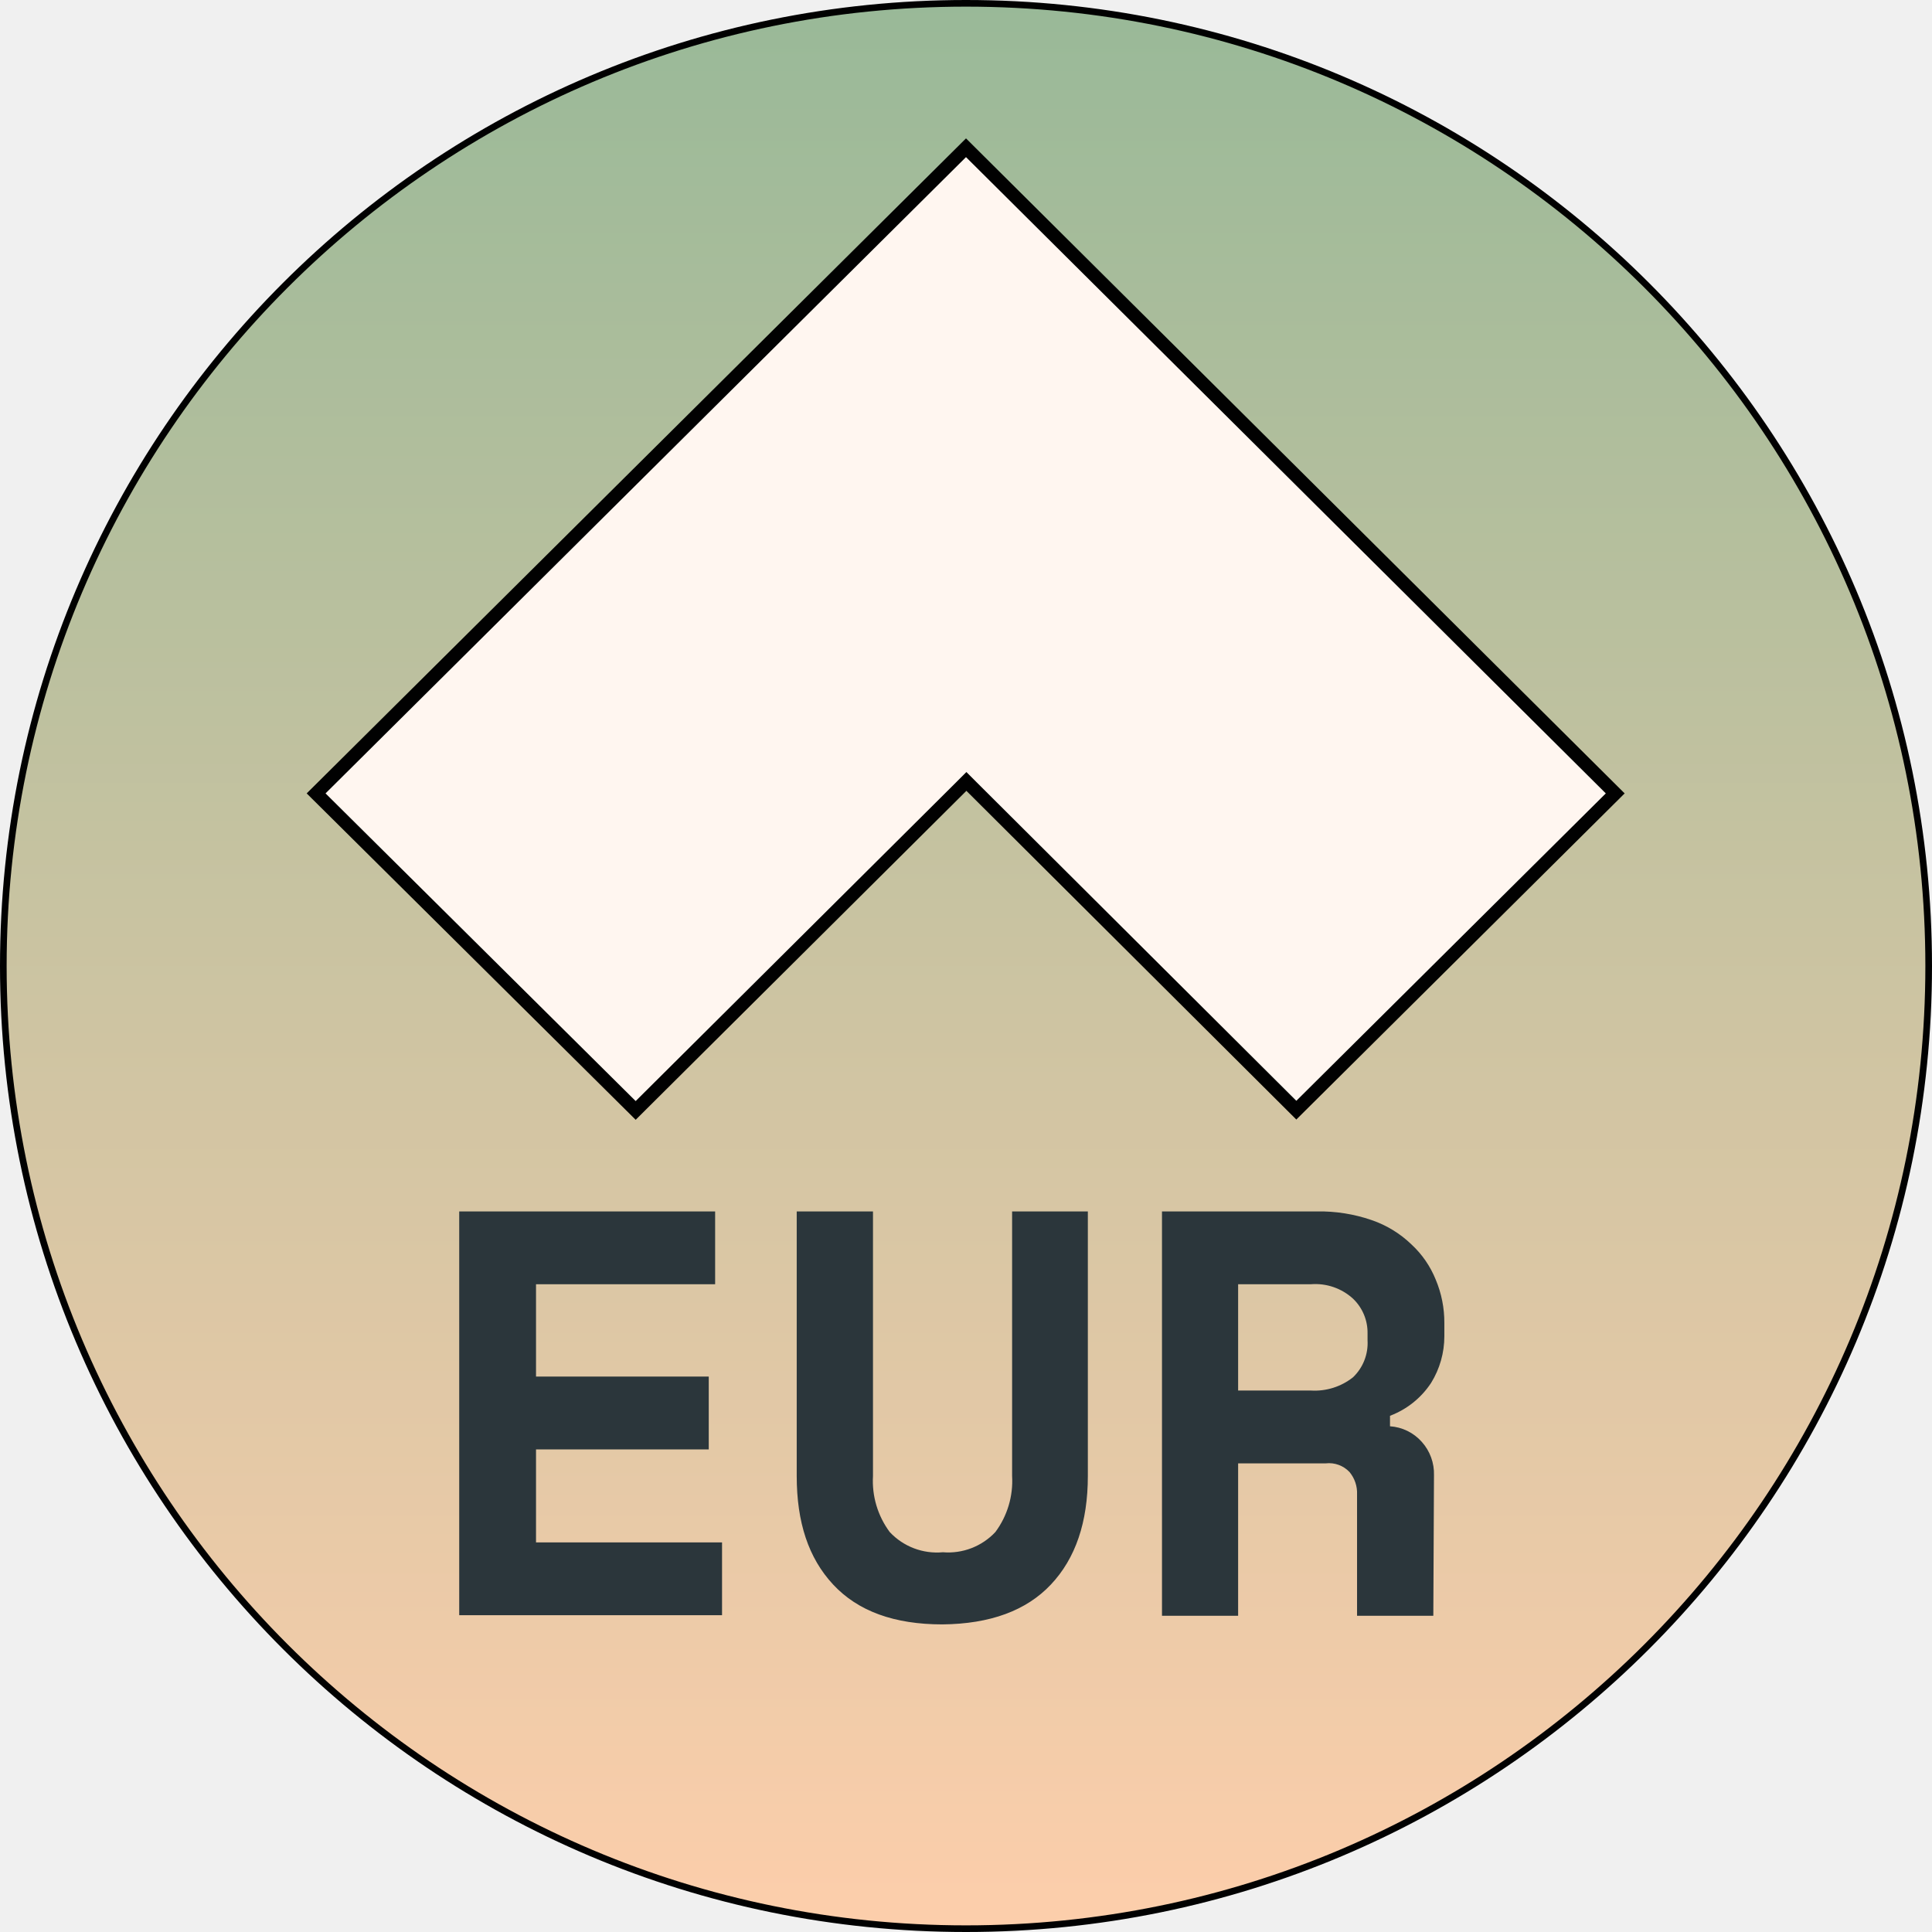
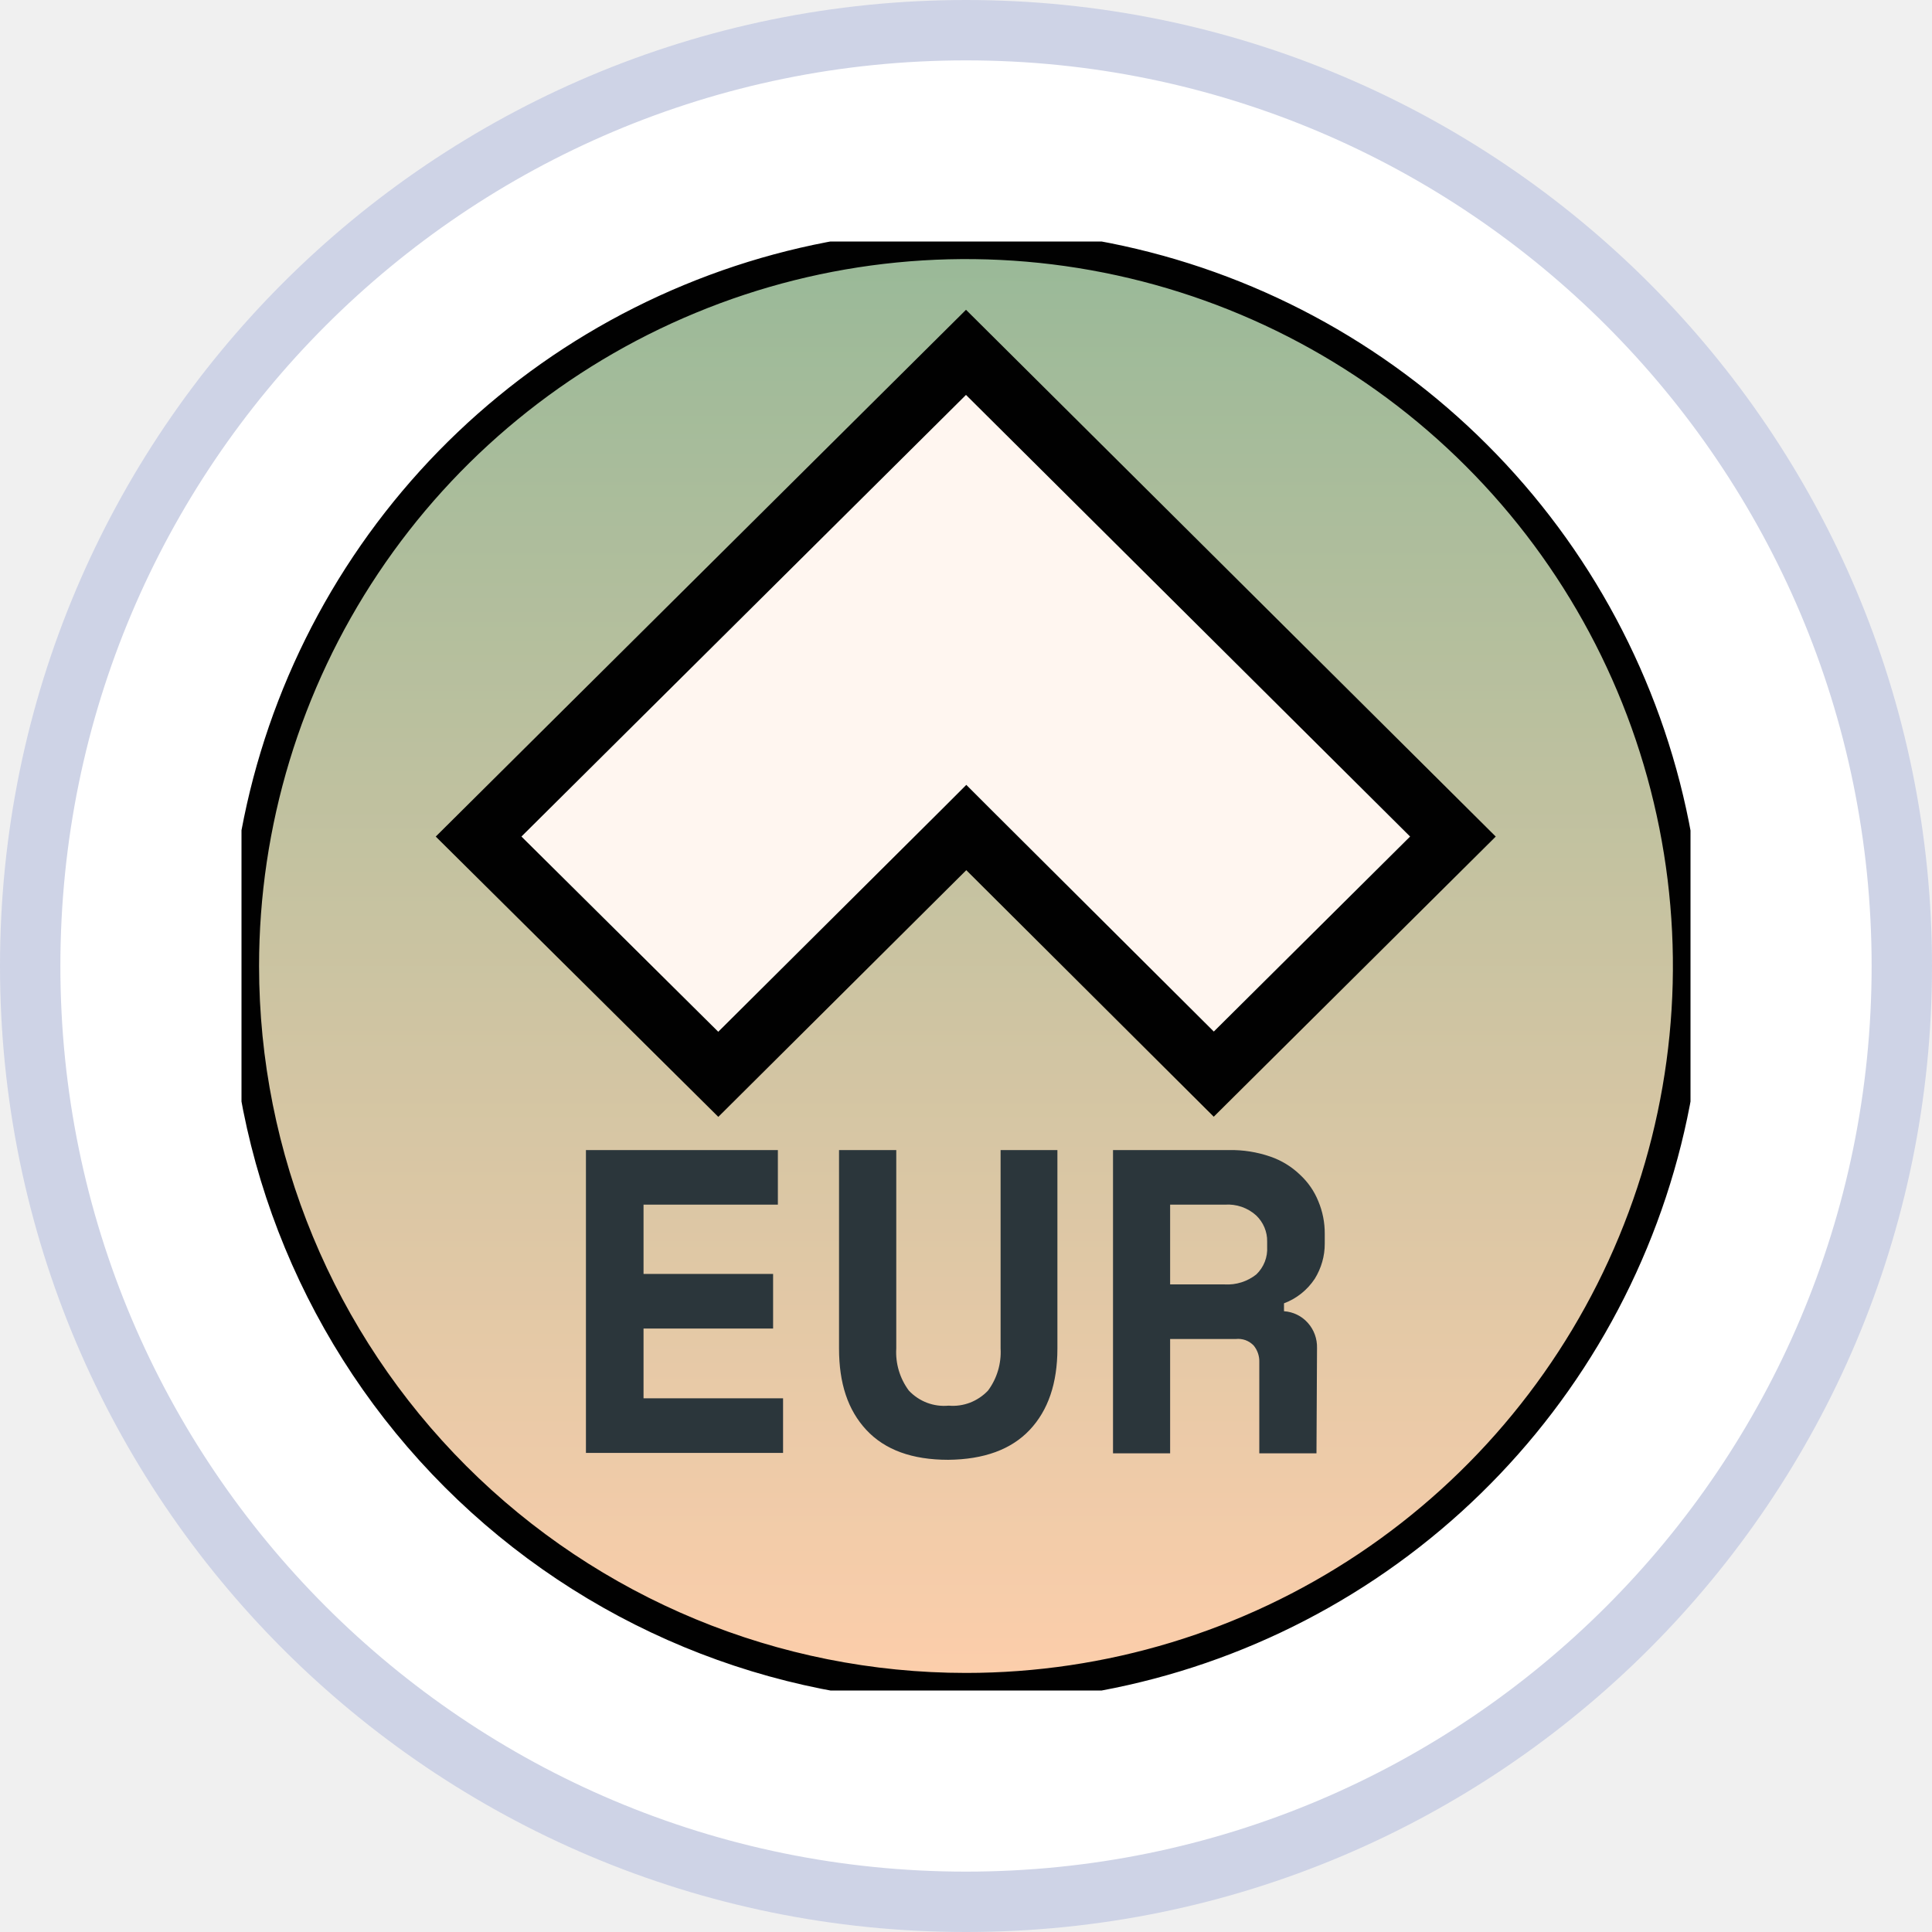
- <svg xmlns="http://www.w3.org/2000/svg" id="Layer_1" data-name="Layer 1" viewBox="0 0 145.4 145.4">
+ <svg xmlns="http://www.w3.org/2000/svg" width="32" height="32" viewBox="0 0 32 32" fill="none">
+   <path d="M31.5 16C31.5 24.56 24.56 31.5 16 31.5C7.44 31.5 0.5 24.56 0.5 16C0.5 7.44 7.44 0.5 16 0.5C24.56 0.5 31.5 7.44 31.5 16Z" fill="white" stroke="#CED3E6" />
+   <g clip-path="url(#clip0_25_22869)">
+     <path d="M16 27.959C18.365 27.959 20.677 27.257 22.644 25.943C24.61 24.629 26.143 22.762 27.048 20.576C27.954 18.391 28.19 15.987 27.729 13.667C27.267 11.347 26.129 9.216 24.456 7.544C22.784 5.871 20.653 4.732 18.333 4.271C16.013 3.81 13.609 4.046 11.424 4.952C9.238 5.857 7.371 7.389 6.057 9.356C4.743 11.323 4.041 13.635 4.041 16C4.041 19.172 5.301 22.213 7.544 24.456C9.787 26.699 12.828 27.959 16 27.959Z" fill="url(#paint0_linear_25_22869)" stroke="#010101" stroke-width="0.5" />
+     <path d="M7.927 13.856L16 5.836L24.065 13.856L20.104 17.791L16.078 13.78L16.005 13.707L15.932 13.78L11.897 17.794L7.927 13.856Z" fill="#FFF6F0" stroke="#010101" />
+     <path d="M9.705 19.049H12.884V19.953H10.659V21.1H12.805V22.005H10.659V23.16H12.97V24.065H9.705V19.049ZM17.514 19.049V22.335C17.514 22.91 17.361 23.359 17.055 23.684C16.749 24.008 16.299 24.173 15.706 24.179C15.107 24.179 14.656 24.014 14.349 23.684C14.042 23.354 13.897 22.91 13.897 22.335V19.049H14.845V22.335C14.83 22.584 14.904 22.831 15.053 23.032C15.136 23.121 15.239 23.19 15.354 23.234C15.468 23.277 15.591 23.294 15.713 23.282C15.833 23.293 15.955 23.275 16.068 23.232C16.18 23.188 16.282 23.12 16.365 23.032C16.514 22.831 16.587 22.584 16.573 22.335V19.049H17.514ZM21.805 24.072H20.858V22.564C20.862 22.463 20.829 22.364 20.764 22.285C20.726 22.246 20.68 22.216 20.629 22.197C20.578 22.179 20.524 22.172 20.47 22.178H19.381V24.072H18.435V19.049H20.358C20.589 19.044 20.819 19.081 21.038 19.156C21.223 19.219 21.392 19.322 21.533 19.458C21.665 19.58 21.768 19.729 21.835 19.895C21.907 20.066 21.943 20.249 21.942 20.433V20.599C21.943 20.804 21.885 21.005 21.777 21.18C21.654 21.366 21.476 21.509 21.267 21.587V21.718C21.419 21.728 21.561 21.797 21.662 21.911C21.764 22.025 21.818 22.174 21.814 22.327L21.805 24.072ZM19.381 21.274H20.285C20.474 21.285 20.66 21.226 20.808 21.109C20.87 21.05 20.918 20.978 20.949 20.899C20.98 20.82 20.993 20.735 20.988 20.65V20.564C20.99 20.484 20.974 20.404 20.943 20.33C20.912 20.256 20.866 20.189 20.808 20.133C20.738 20.069 20.655 20.02 20.565 19.989C20.475 19.958 20.38 19.946 20.285 19.953H19.381V21.274Z" fill="#2B363B" />
+   </g>
  <defs>
-     <style>.cls-1,.cls-2{stroke:#010101;}.cls-1{stroke-width:0.5px;fill:url(#linear-gradient);}.cls-2{fill:#fff6f0;}.cls-3{fill:#2b363b;}</style>
-     <linearGradient id="linear-gradient" x1="72.14" y1="146" x2="72.14" y2="1.1" gradientTransform="matrix(1, 0, 0, -1, 0, 146)" gradientUnits="userSpaceOnUse">
-       <stop offset="0" stop-color="#99b998" />
-       <stop offset="1" stop-color="#fdceab" />
+     <linearGradient id="paint0_linear_25_22869" x1="16" y1="4.041" x2="16" y2="27.959" gradientUnits="userSpaceOnUse">
+       <stop stop-color="#99B998" />
+       <stop offset="1" stop-color="#FDCEAB" />
    </linearGradient>
+     <clipPath id="clip0_25_22869">
+       <rect width="24" height="24" fill="white" transform="translate(4 4)" />
+     </clipPath>
  </defs>
-   <path class="cls-1" d="M72.14,144.9A72.45,72.45,0,1,0-.31,72.45,72.45,72.45,0,0,0,72.14,144.9Z" transform="translate(0.56 0.25)" />
-   <path class="cls-2" d="M23.23,59.46,72.14,10.87,121,59.46,97,83.3,72.61,59l-.44-.44-.44.44L47.28,83.32Z" transform="translate(0.56 0.25)" />
-   <path class="cls-3" d="M34,90.92H53.26V96.4H39.78v6.95h13v5.48h-13v7h14v5.48H34Zm47.31,0v19.91q0,5.22-2.78,8.17t-8.17,3c-3.63,0-6.36-1-8.22-3s-2.74-4.69-2.74-8.17V90.92h5.74v19.91a6.44,6.44,0,0,0,1.26,4.22,4.86,4.86,0,0,0,4,1.52,4.86,4.86,0,0,0,3.95-1.52,6.44,6.44,0,0,0,1.26-4.22V90.92Zm26,30.43h-5.74v-9.13a2.47,2.47,0,0,0-.57-1.69,2.13,2.13,0,0,0-1.78-.65H92.62v11.47H86.89V90.92H98.54a12,12,0,0,1,4.12.65,8.08,8.08,0,0,1,3,1.83,7.34,7.34,0,0,1,1.83,2.65,8.29,8.29,0,0,1,.65,3.26v1a6.66,6.66,0,0,1-1,3.52,6.41,6.41,0,0,1-3.09,2.47v.79a3.51,3.51,0,0,1,2.39,1.17,3.6,3.6,0,0,1,.92,2.52ZM92.62,104.4H98.1a4.64,4.64,0,0,0,3.17-1,3.56,3.56,0,0,0,1.09-2.78v-.52a3.53,3.53,0,0,0-1.09-2.61A4.2,4.2,0,0,0,98.1,96.4H92.62Z" transform="translate(0.56 0.25)" />
</svg>
